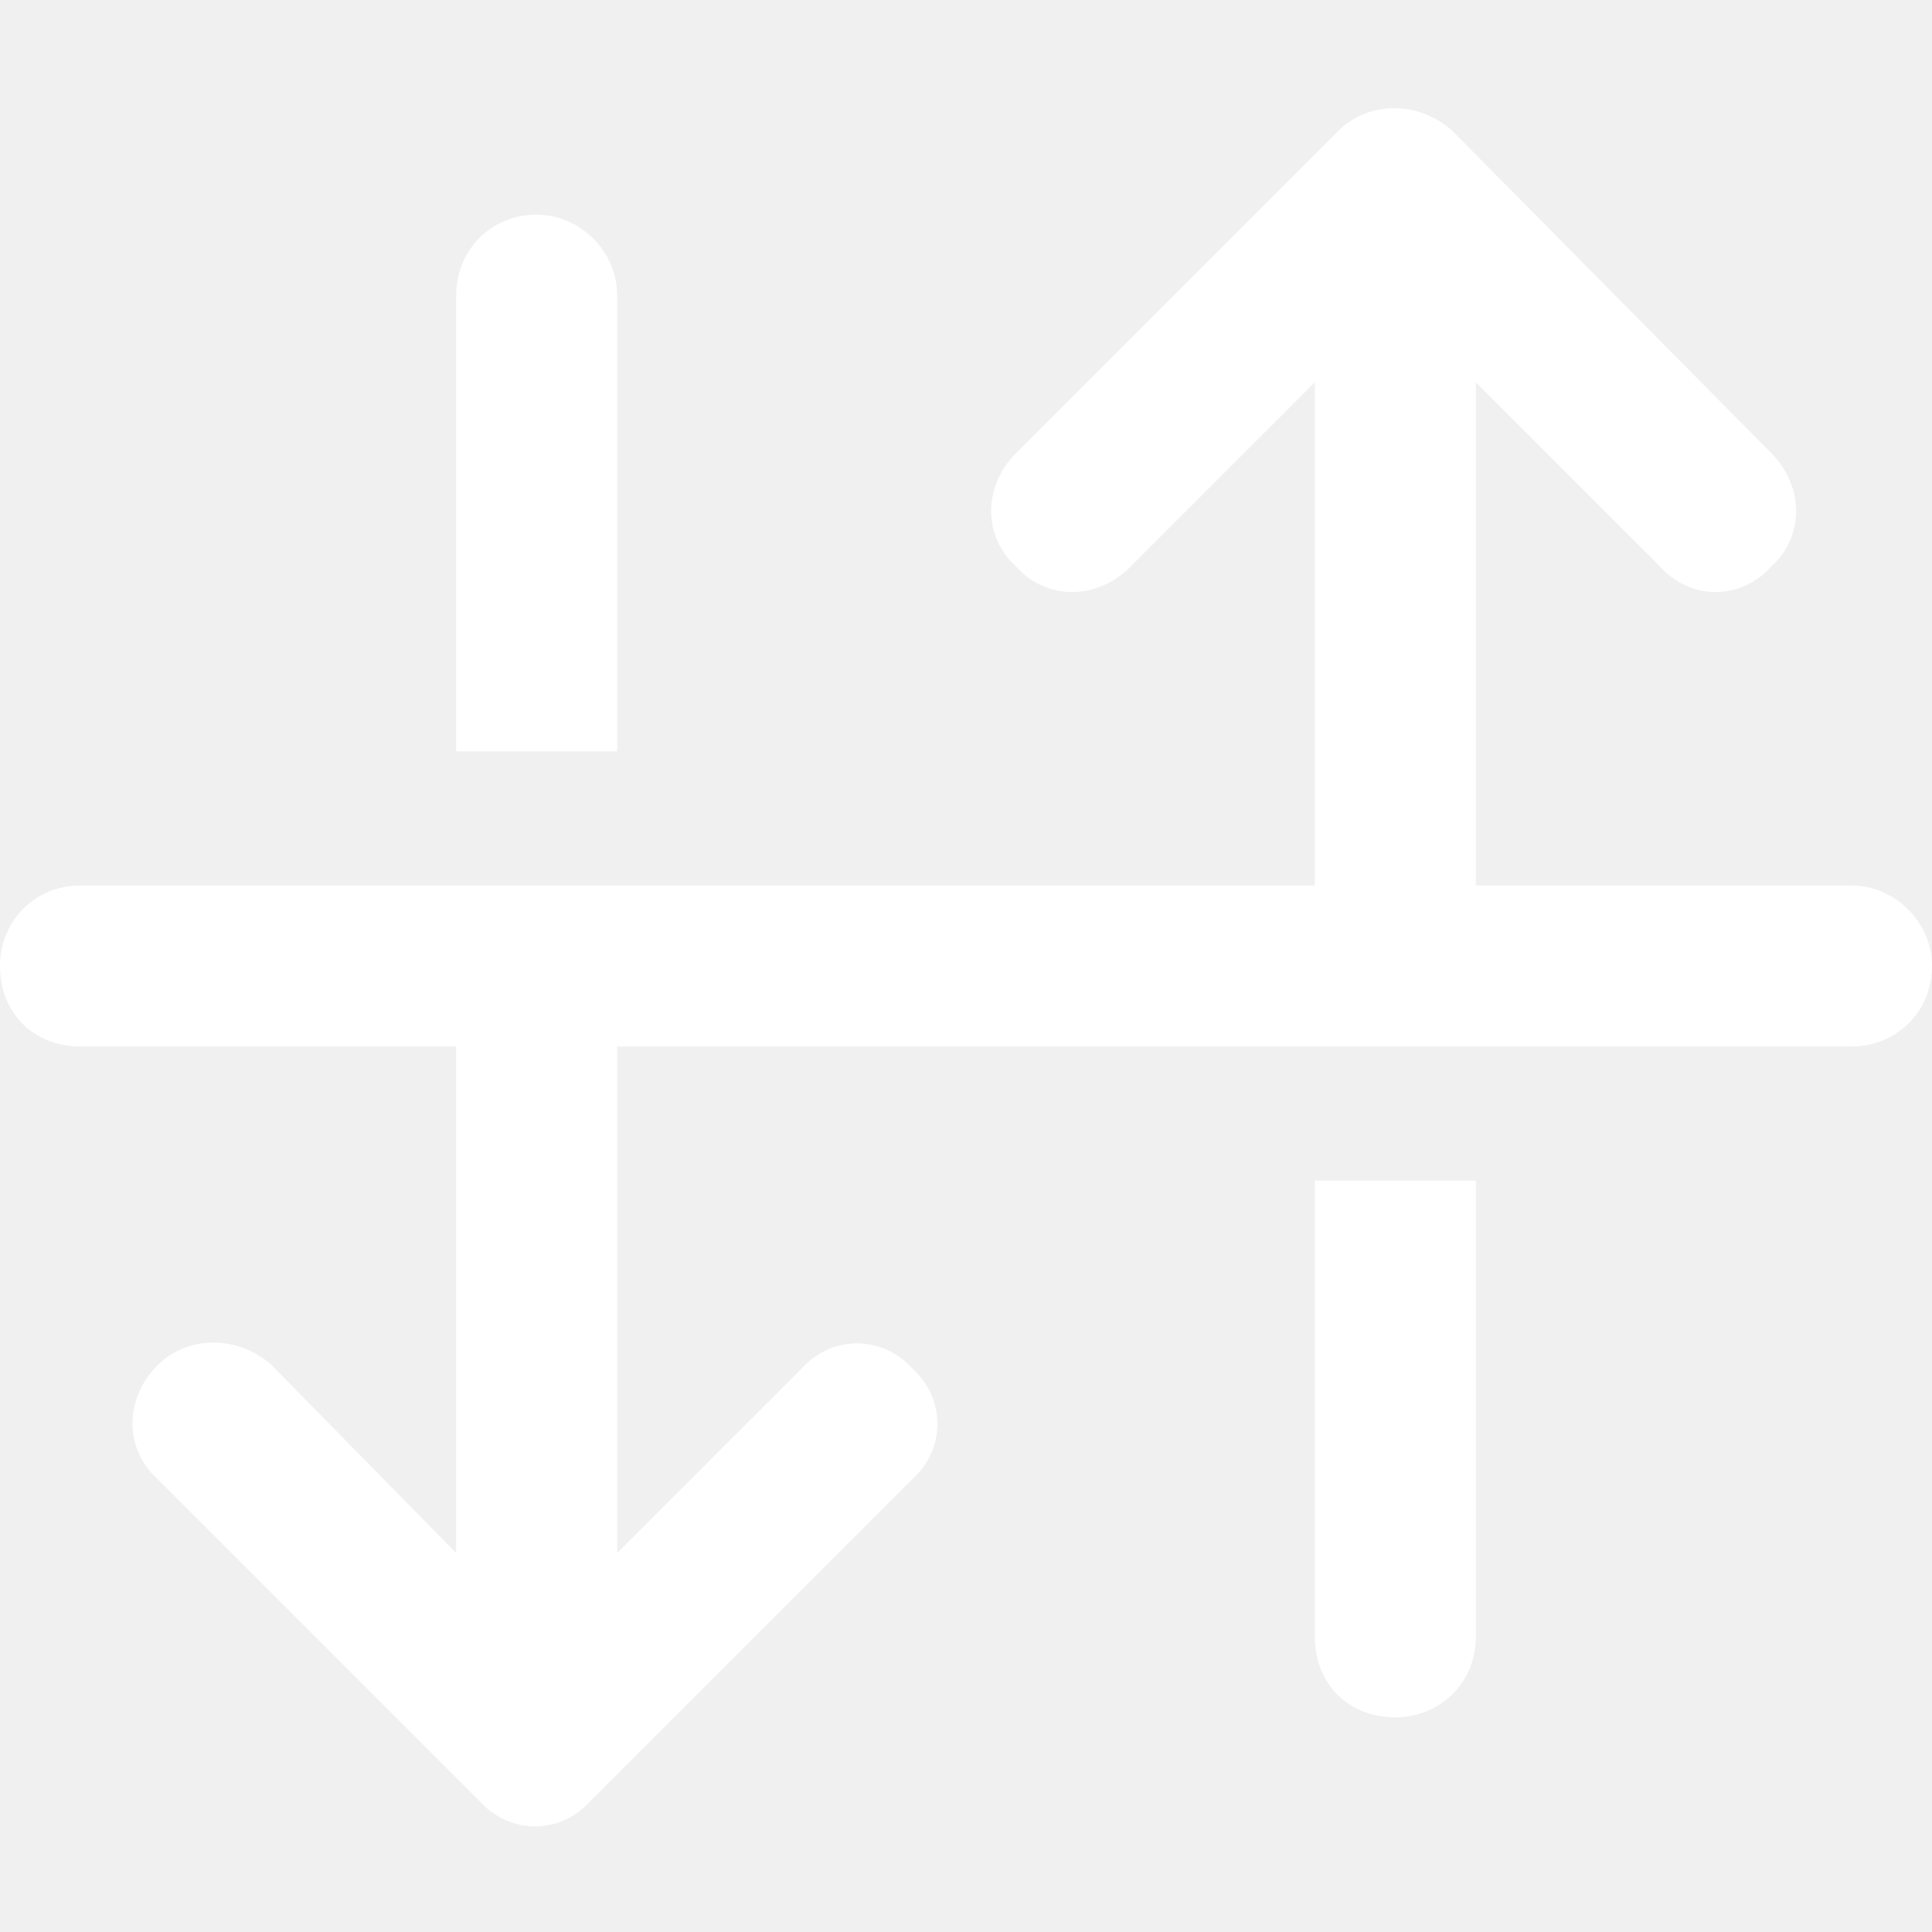
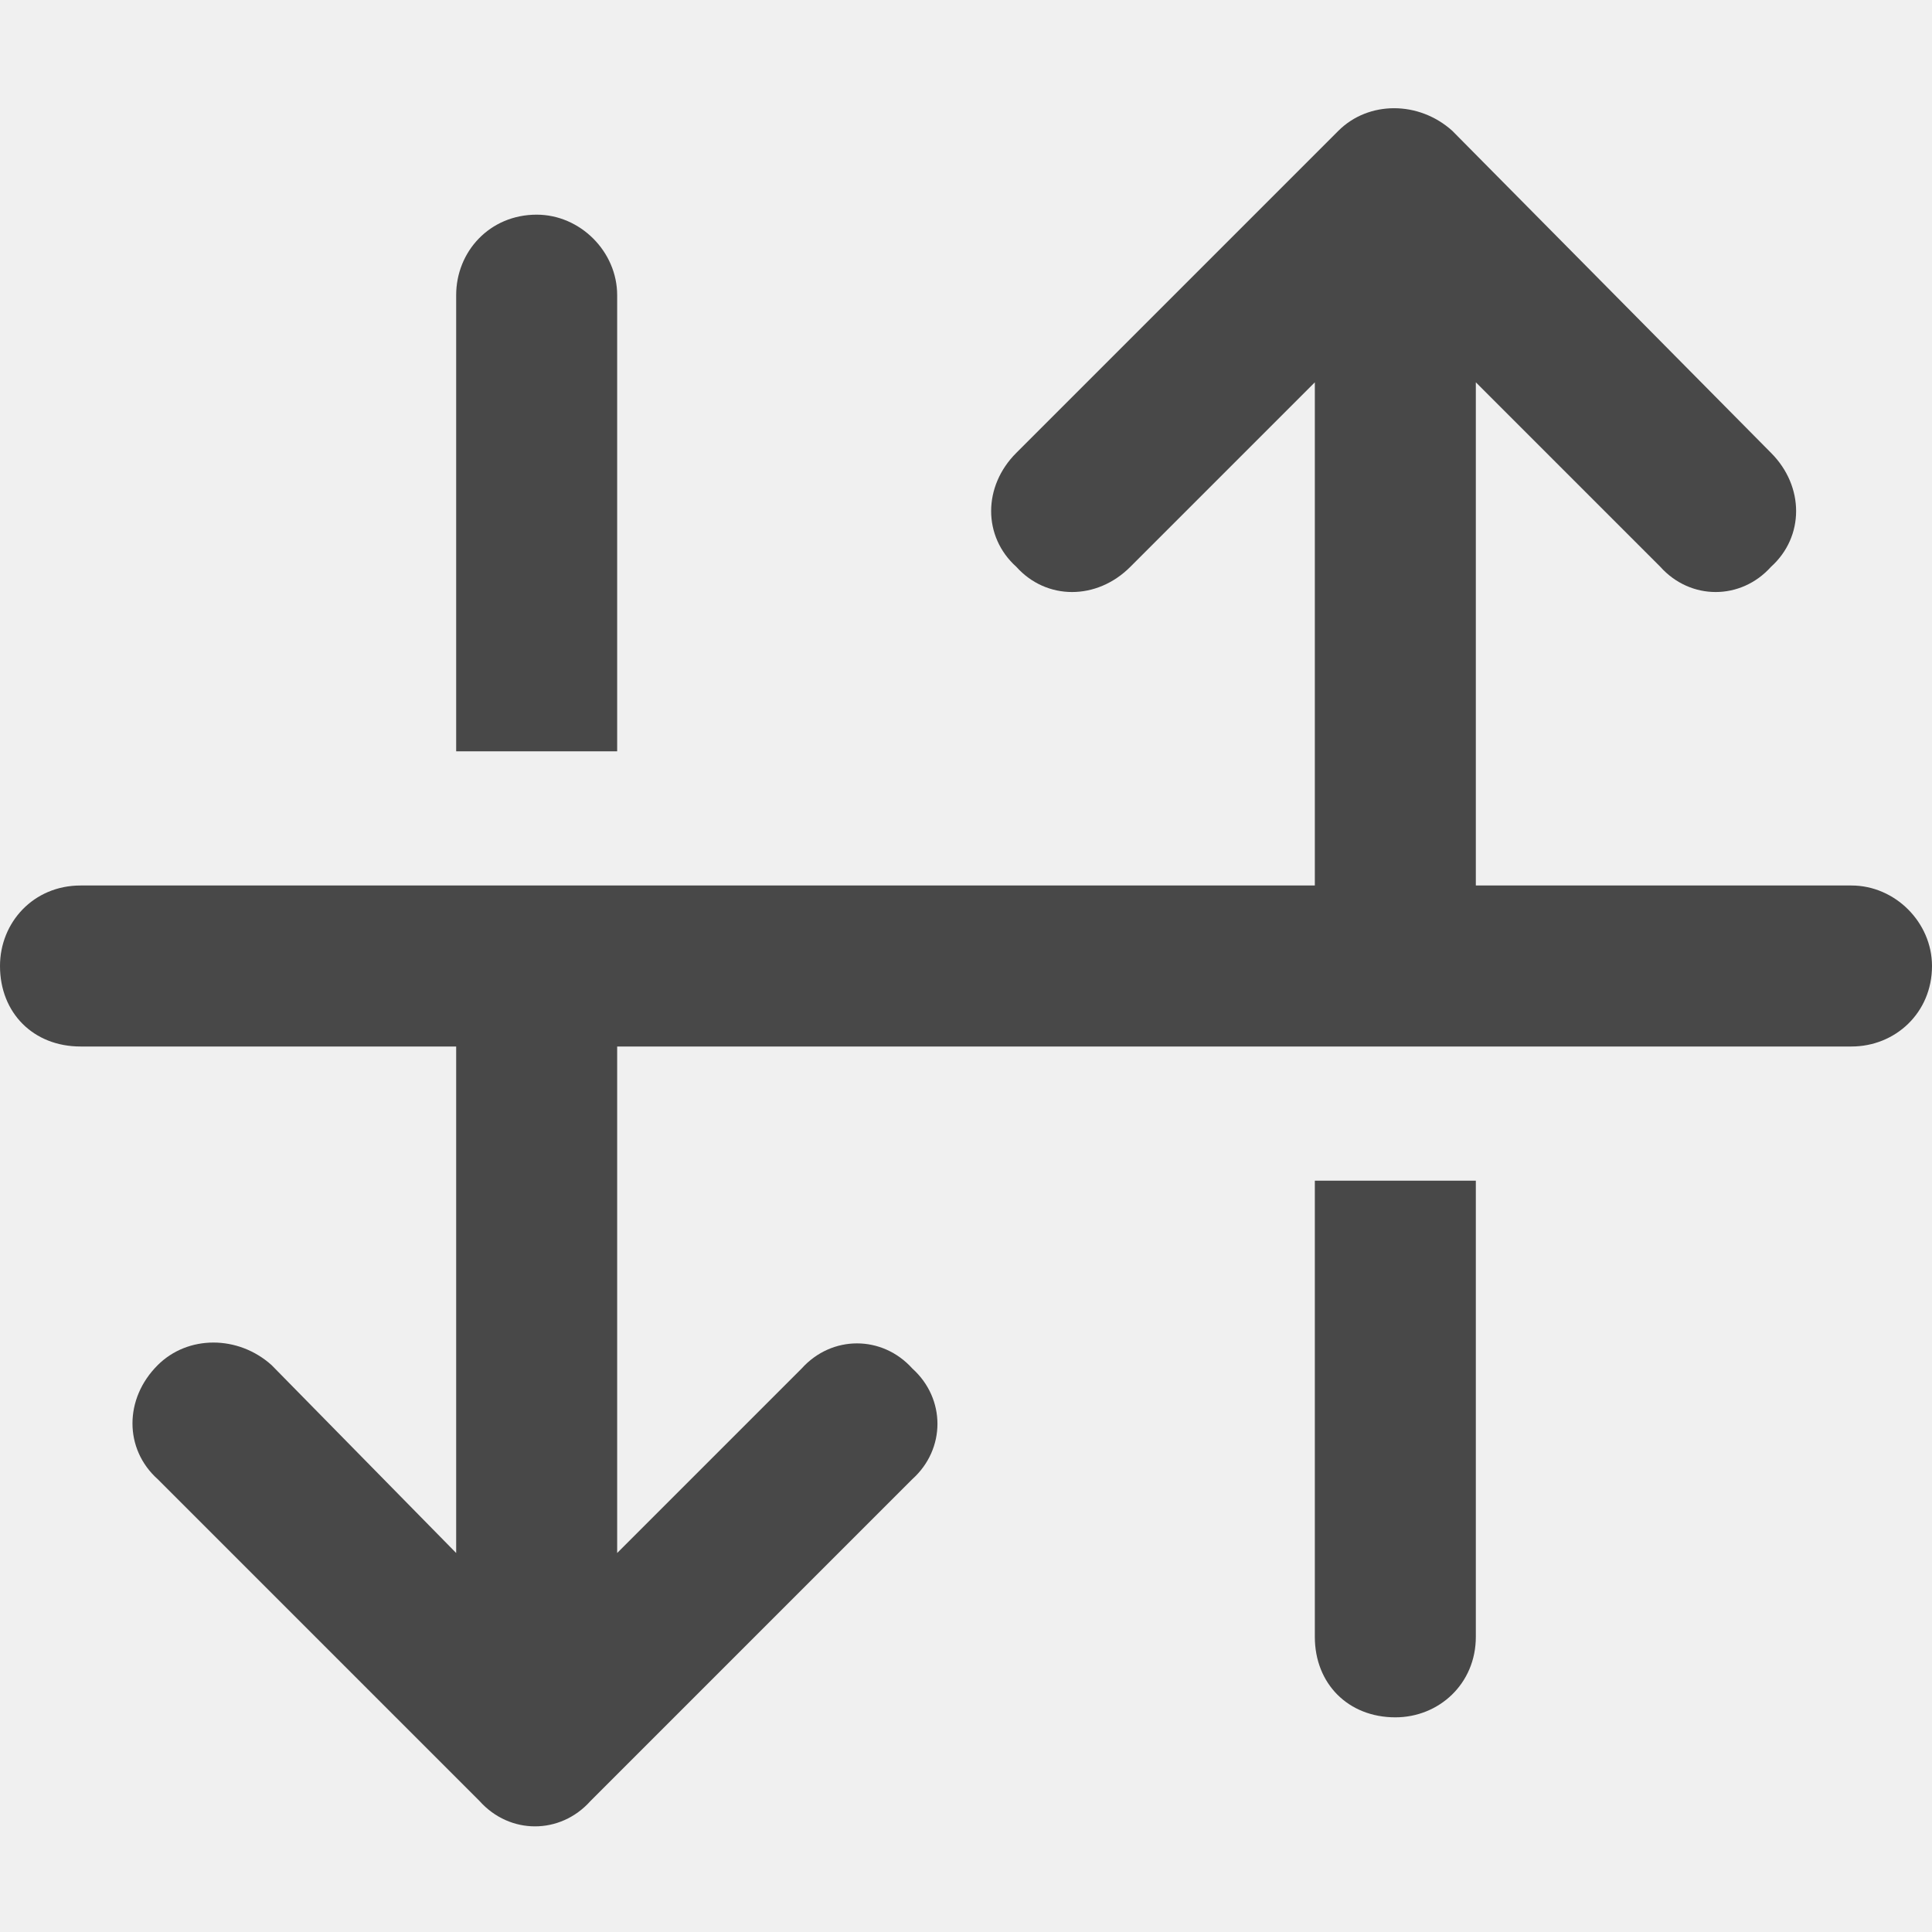
<svg xmlns="http://www.w3.org/2000/svg" width="18" height="18" viewBox="0 0 18 18" fill="none">
-   <path d="M4.469 16.781L1.469 13.781C1.156 13.5 1.156 13.031 1.469 12.719C1.75 12.438 2.219 12.438 2.531 12.719L4.25 14.469V9.75H0.75C0.312 9.75 0 9.438 0 9C0 8.594 0.312 8.25 0.75 8.25H4.25H5.75H12.25V3.562L10.531 5.281C10.219 5.594 9.75 5.594 9.469 5.281C9.156 5 9.156 4.531 9.469 4.219L12.469 1.219C12.75 0.938 13.219 0.938 13.531 1.219L16.5 4.219C16.812 4.531 16.812 5 16.5 5.281C16.219 5.594 15.75 5.594 15.469 5.281L13.75 3.562V8.25H17.25C17.656 8.25 18 8.594 18 9C18 9.438 17.656 9.75 17.25 9.75H5.75V14.469L7.469 12.75C7.75 12.438 8.219 12.438 8.5 12.75C8.812 13.031 8.812 13.5 8.5 13.781L5.5 16.781C5.219 17.094 4.75 17.094 4.469 16.781ZM4.25 7V2.75C4.25 2.344 4.562 2 5 2C5.406 2 5.75 2.344 5.75 2.75V7H4.25ZM13.75 11V15.25C13.75 15.688 13.406 16 13 16C12.562 16 12.25 15.688 12.25 15.25V11H13.75Z" fill="white" />
+   <path d="M4.469 16.781L1.469 13.781C1.156 13.5 1.156 13.031 1.469 12.719C1.75 12.438 2.219 12.438 2.531 12.719L4.25 14.469V9.75H0.75C0.312 9.75 0 9.438 0 9C0 8.594 0.312 8.25 0.75 8.25H4.25H5.75H12.25V3.562L10.531 5.281C10.219 5.594 9.75 5.594 9.469 5.281C9.156 5 9.156 4.531 9.469 4.219L12.469 1.219C12.75 0.938 13.219 0.938 13.531 1.219L16.5 4.219C16.812 4.531 16.812 5 16.5 5.281C16.219 5.594 15.75 5.594 15.469 5.281L13.75 3.562V8.25H17.25C17.656 8.25 18 8.594 18 9C18 9.438 17.656 9.75 17.25 9.75H5.75V14.469L7.469 12.75C7.75 12.438 8.219 12.438 8.5 12.75C8.812 13.031 8.812 13.5 8.5 13.781L5.5 16.781C5.219 17.094 4.75 17.094 4.469 16.781ZM4.25 7V2.75C4.25 2.344 4.562 2 5 2C5.406 2 5.75 2.344 5.75 2.75V7H4.25ZM13.75 11V15.25C13.75 15.688 13.406 16 13 16C12.562 16 12.25 15.688 12.25 15.25V11H13.75Z" fill="#484848" />
</svg>
